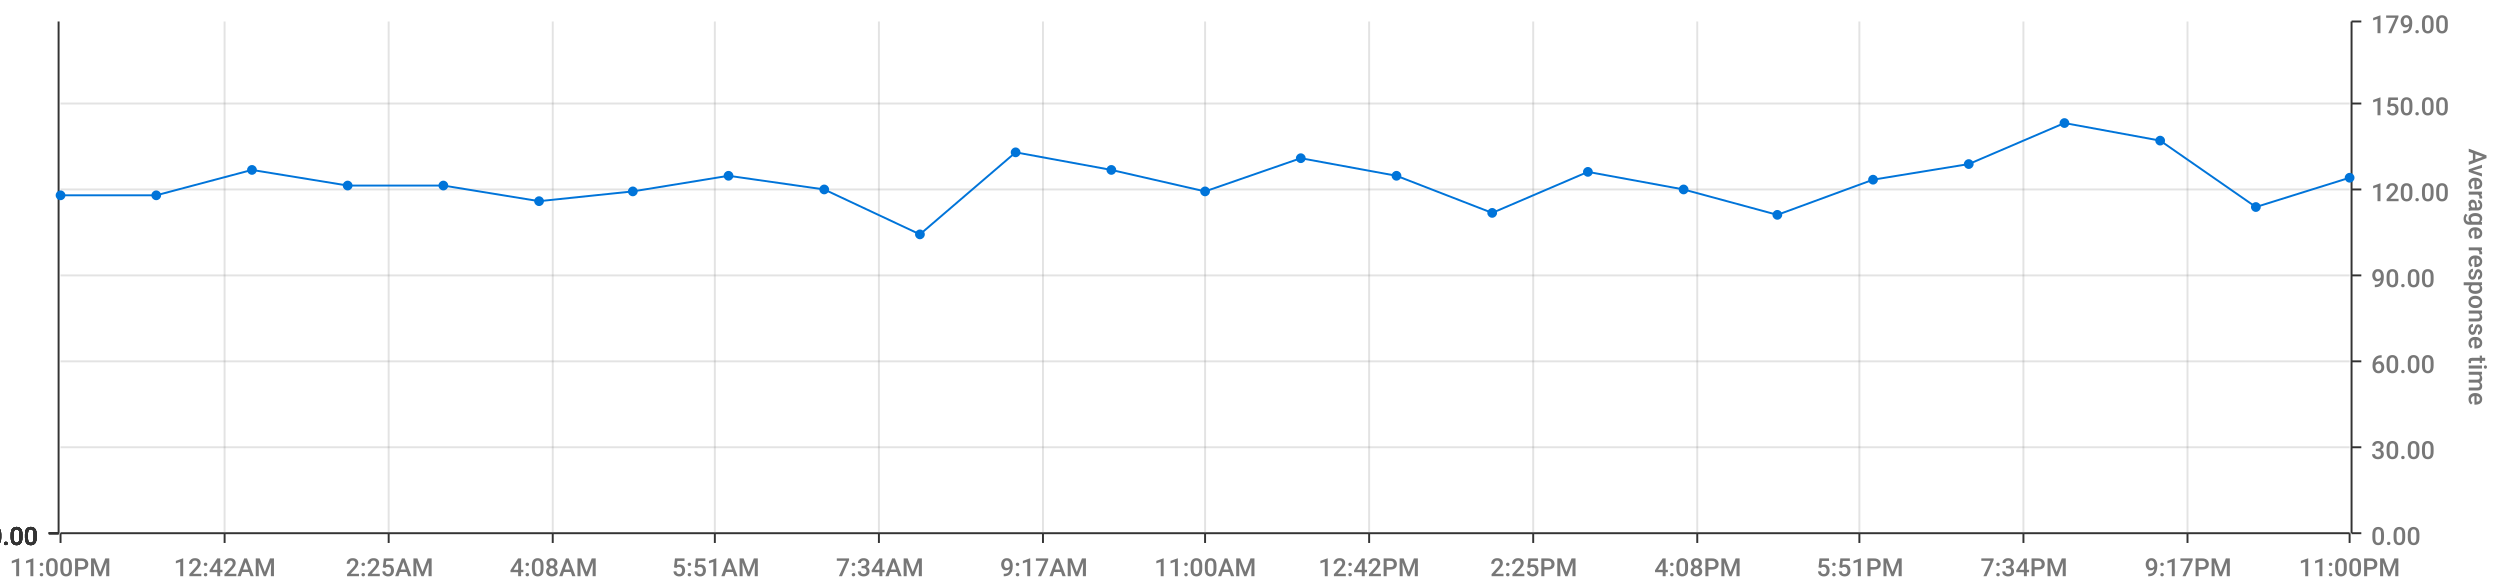
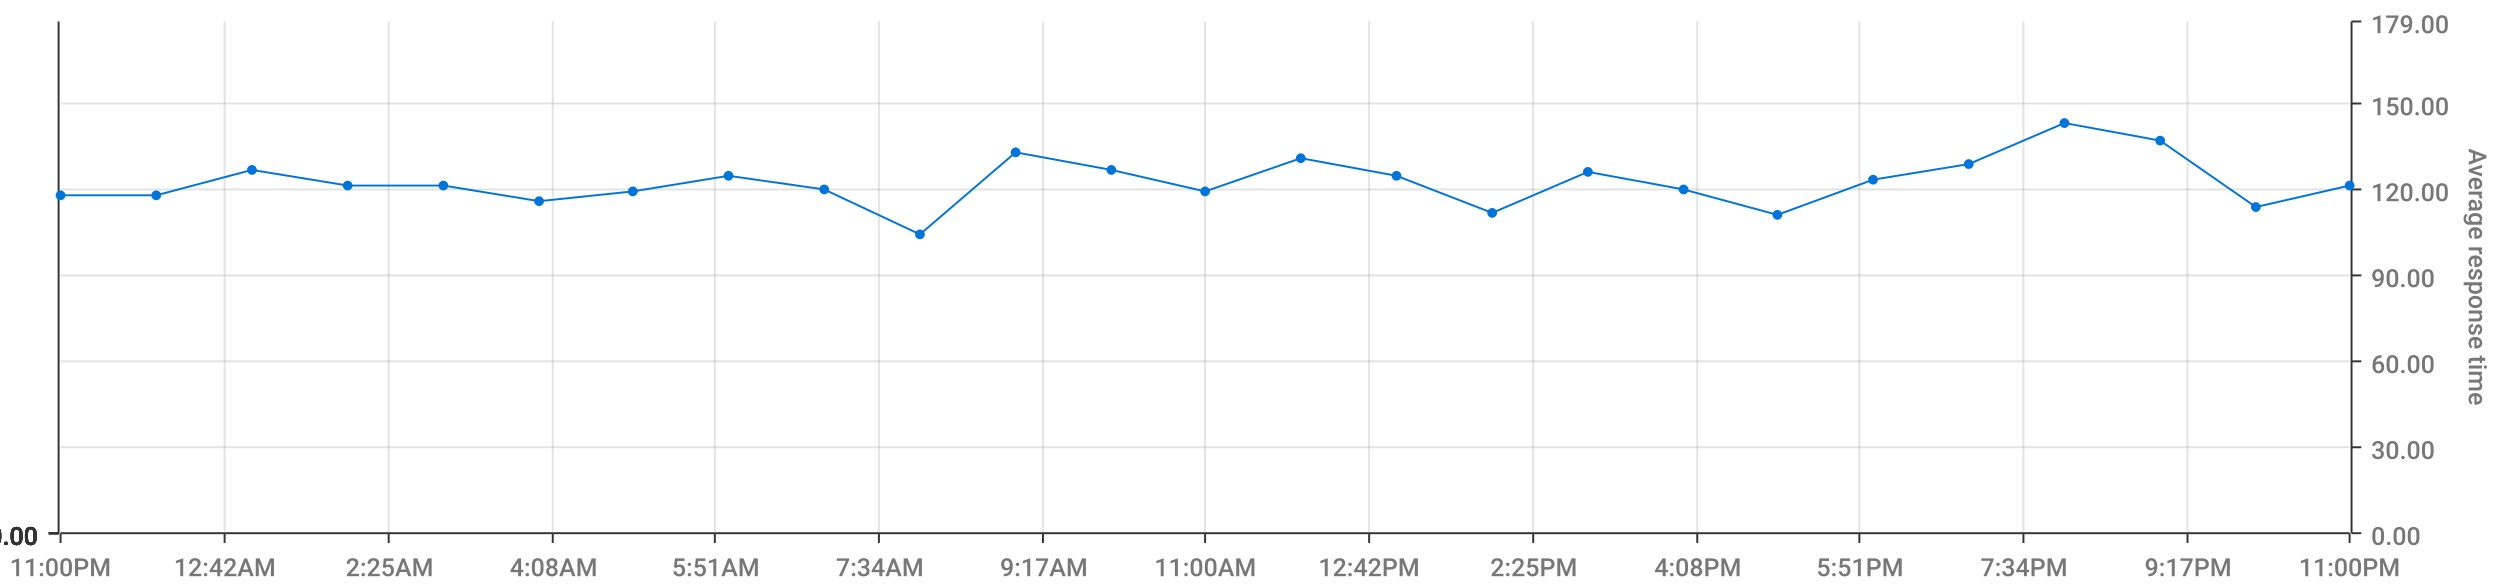
<svg xmlns="http://www.w3.org/2000/svg" viewBox="0 0 1280 300">
  <path d="M 0 0 L 1280 0 L 1280 300 L 0 300 L 0 0" style="stroke-width:0;stroke:rgba(255,255,255,1.0);fill:rgba(255,255,255,0.0)" />
  <path d="M 31 11 L 1203 11 L 1203 273 L 31 273 L 31 11" style="stroke-width:0;stroke:rgba(255,255,255,1.0);fill:rgba(255,255,255,0.0)" />
  <path d="M 31 273 L 1203 273" style="stroke-width:1;stroke:rgba(51,51,51,1.0);fill:rgba(255,255,255,0.0)" />
  <path d="M 31 273 L 31 278" style="stroke-width:1;stroke:rgba(51,51,51,1.0);fill:rgba(255,255,255,0.0)" />
  <text x="5" y="295" style="stroke-width:0;stroke:none;fill:rgba(119,119,119,1.0);font-size:12.8px;font-family:'Roboto Medium',sans-serif">11:00PM</text>
  <path d="M 115 273 L 115 278" style="stroke-width:1;stroke:rgba(51,51,51,1.0);fill:rgba(255,255,255,0.0)" />
  <text x="89" y="295" style="stroke-width:0;stroke:none;fill:rgba(119,119,119,1.0);font-size:12.8px;font-family:'Roboto Medium',sans-serif">12:42AM</text>
  <path d="M 199 273 L 199 278" style="stroke-width:1;stroke:rgba(51,51,51,1.0);fill:rgba(255,255,255,0.0)" />
  <text x="177" y="295" style="stroke-width:0;stroke:none;fill:rgba(119,119,119,1.0);font-size:12.8px;font-family:'Roboto Medium',sans-serif">2:25AM</text>
  <path d="M 283 273 L 283 278" style="stroke-width:1;stroke:rgba(51,51,51,1.0);fill:rgba(255,255,255,0.0)" />
  <text x="261" y="295" style="stroke-width:0;stroke:none;fill:rgba(119,119,119,1.0);font-size:12.8px;font-family:'Roboto Medium',sans-serif">4:08AM</text>
  <path d="M 366 273 L 366 278" style="stroke-width:1;stroke:rgba(51,51,51,1.0);fill:rgba(255,255,255,0.0)" />
  <text x="344" y="295" style="stroke-width:0;stroke:none;fill:rgba(119,119,119,1.0);font-size:12.8px;font-family:'Roboto Medium',sans-serif">5:51AM</text>
  <path d="M 450 273 L 450 278" style="stroke-width:1;stroke:rgba(51,51,51,1.0);fill:rgba(255,255,255,0.0)" />
  <text x="428" y="295" style="stroke-width:0;stroke:none;fill:rgba(119,119,119,1.0);font-size:12.8px;font-family:'Roboto Medium',sans-serif">7:34AM</text>
  <path d="M 534 273 L 534 278" style="stroke-width:1;stroke:rgba(51,51,51,1.0);fill:rgba(255,255,255,0.0)" />
  <text x="512" y="295" style="stroke-width:0;stroke:none;fill:rgba(119,119,119,1.0);font-size:12.8px;font-family:'Roboto Medium',sans-serif">9:17AM</text>
  <path d="M 617 273 L 617 278" style="stroke-width:1;stroke:rgba(51,51,51,1.0);fill:rgba(255,255,255,0.0)" />
  <text x="591" y="295" style="stroke-width:0;stroke:none;fill:rgba(119,119,119,1.0);font-size:12.8px;font-family:'Roboto Medium',sans-serif">11:00AM</text>
  <path d="M 701 273 L 701 278" style="stroke-width:1;stroke:rgba(51,51,51,1.0);fill:rgba(255,255,255,0.0)" />
  <text x="675" y="295" style="stroke-width:0;stroke:none;fill:rgba(119,119,119,1.0);font-size:12.8px;font-family:'Roboto Medium',sans-serif">12:42PM</text>
  <path d="M 785 273 L 785 278" style="stroke-width:1;stroke:rgba(51,51,51,1.0);fill:rgba(255,255,255,0.0)" />
  <text x="763" y="295" style="stroke-width:0;stroke:none;fill:rgba(119,119,119,1.0);font-size:12.8px;font-family:'Roboto Medium',sans-serif">2:25PM</text>
  <path d="M 869 273 L 869 278" style="stroke-width:1;stroke:rgba(51,51,51,1.0);fill:rgba(255,255,255,0.0)" />
  <text x="847" y="295" style="stroke-width:0;stroke:none;fill:rgba(119,119,119,1.0);font-size:12.8px;font-family:'Roboto Medium',sans-serif">4:08PM</text>
  <path d="M 952 273 L 952 278" style="stroke-width:1;stroke:rgba(51,51,51,1.0);fill:rgba(255,255,255,0.0)" />
  <text x="930" y="295" style="stroke-width:0;stroke:none;fill:rgba(119,119,119,1.0);font-size:12.8px;font-family:'Roboto Medium',sans-serif">5:51PM</text>
  <path d="M 1036 273 L 1036 278" style="stroke-width:1;stroke:rgba(51,51,51,1.0);fill:rgba(255,255,255,0.0)" />
  <text x="1014" y="295" style="stroke-width:0;stroke:none;fill:rgba(119,119,119,1.0);font-size:12.8px;font-family:'Roboto Medium',sans-serif">7:34PM</text>
  <path d="M 1120 273 L 1120 278" style="stroke-width:1;stroke:rgba(51,51,51,1.0);fill:rgba(255,255,255,0.0)" />
  <text x="1098" y="295" style="stroke-width:0;stroke:none;fill:rgba(119,119,119,1.0);font-size:12.8px;font-family:'Roboto Medium',sans-serif">9:17PM</text>
  <path d="M 1203 273 L 1203 278" style="stroke-width:1;stroke:rgba(51,51,51,1.0);fill:rgba(255,255,255,0.0)" />
  <text x="1177" y="295" style="stroke-width:0;stroke:none;fill:rgba(119,119,119,1.0);font-size:12.8px;font-family:'Roboto Medium',sans-serif">11:00PM</text>
  <path d="M 115 273 L 115 11" style="stroke-width:1;stroke:rgba(119,119,119,0.2);fill:none" />
  <path d="M 199 273 L 199 11" style="stroke-width:1;stroke:rgba(119,119,119,0.2);fill:none" />
  <path d="M 283 273 L 283 11" style="stroke-width:1;stroke:rgba(119,119,119,0.2);fill:none" />
  <path d="M 366 273 L 366 11" style="stroke-width:1;stroke:rgba(119,119,119,0.2);fill:none" />
  <path d="M 450 273 L 450 11" style="stroke-width:1;stroke:rgba(119,119,119,0.2);fill:none" />
  <path d="M 534 273 L 534 11" style="stroke-width:1;stroke:rgba(119,119,119,0.2);fill:none" />
  <path d="M 617 273 L 617 11" style="stroke-width:1;stroke:rgba(119,119,119,0.2);fill:none" />
  <path d="M 701 273 L 701 11" style="stroke-width:1;stroke:rgba(119,119,119,0.2);fill:none" />
  <path d="M 785 273 L 785 11" style="stroke-width:1;stroke:rgba(119,119,119,0.2);fill:none" />
  <path d="M 869 273 L 869 11" style="stroke-width:1;stroke:rgba(119,119,119,0.2);fill:none" />
  <path d="M 952 273 L 952 11" style="stroke-width:1;stroke:rgba(119,119,119,0.2);fill:none" />
  <path d="M 1036 273 L 1036 11" style="stroke-width:1;stroke:rgba(119,119,119,0.2);fill:none" />
  <path d="M 1120 273 L 1120 11" style="stroke-width:1;stroke:rgba(119,119,119,0.2);fill:none" />
  <path d="M 1204 273 L 1204 11" style="stroke-width:1;stroke:rgba(51,51,51,1.0);fill:rgba(255,255,255,0.0)" />
  <path d="M 1204 273 L 1209 273" style="stroke-width:1;stroke:rgba(51,51,51,1.0);fill:rgba(255,255,255,0.0)" />
  <text x="1214" y="279" style="stroke-width:0;stroke:none;fill:rgba(119,119,119,1.0);font-size:12.8px;font-family:'Roboto Medium',sans-serif">0.00</text>
  <path d="M 1204 229 L 1209 229" style="stroke-width:1;stroke:rgba(51,51,51,1.0);fill:rgba(255,255,255,0.0)" />
  <text x="1214" y="235" style="stroke-width:0;stroke:none;fill:rgba(119,119,119,1.0);font-size:12.8px;font-family:'Roboto Medium',sans-serif">30.00</text>
  <path d="M 1204 185 L 1209 185" style="stroke-width:1;stroke:rgba(51,51,51,1.0);fill:rgba(255,255,255,0.0)" />
  <text x="1214" y="191" style="stroke-width:0;stroke:none;fill:rgba(119,119,119,1.0);font-size:12.8px;font-family:'Roboto Medium',sans-serif">60.00</text>
  <path d="M 1204 141 L 1209 141" style="stroke-width:1;stroke:rgba(51,51,51,1.0);fill:rgba(255,255,255,0.0)" />
  <text x="1214" y="147" style="stroke-width:0;stroke:none;fill:rgba(119,119,119,1.0);font-size:12.8px;font-family:'Roboto Medium',sans-serif">90.00</text>
  <path d="M 1204 97 L 1209 97" style="stroke-width:1;stroke:rgba(51,51,51,1.0);fill:rgba(255,255,255,0.0)" />
  <text x="1214" y="103" style="stroke-width:0;stroke:none;fill:rgba(119,119,119,1.0);font-size:12.8px;font-family:'Roboto Medium',sans-serif">120.00</text>
  <path d="M 1204 53 L 1209 53" style="stroke-width:1;stroke:rgba(51,51,51,1.0);fill:rgba(255,255,255,0.0)" />
  <text x="1214" y="59" style="stroke-width:0;stroke:none;fill:rgba(119,119,119,1.0);font-size:12.8px;font-family:'Roboto Medium',sans-serif">150.00</text>
  <path d="M 1204 11 L 1209 11" style="stroke-width:1;stroke:rgba(51,51,51,1.0);fill:rgba(255,255,255,0.0)" />
  <text x="1214" y="17" style="stroke-width:0;stroke:none;fill:rgba(119,119,119,1.0);font-size:12.8px;font-family:'Roboto Medium',sans-serif">179.00</text>
  <text x="1264" y="76" style="stroke-width:0;stroke:none;fill:rgba(119,119,119,1.0);font-size:12.8px;font-family:'Roboto Medium',sans-serif" transform="rotate(90.00,1264,76)">Average response time</text>
  <path d="M 31 273 L 1203 273" style="stroke-width:0;stroke:rgba(255,255,255,0.0);fill:none" />
  <path d="M 31 229 L 1203 229" style="stroke-width:1;stroke:rgba(119,119,119,0.2);fill:none" />
  <path d="M 31 185 L 1203 185" style="stroke-width:1;stroke:rgba(119,119,119,0.2);fill:none" />
  <path d="M 31 141 L 1203 141" style="stroke-width:1;stroke:rgba(119,119,119,0.2);fill:none" />
  <path d="M 31 97 L 1203 97" style="stroke-width:1;stroke:rgba(119,119,119,0.2);fill:none" />
  <path d="M 31 53 L 1203 53" style="stroke-width:1;stroke:rgba(119,119,119,0.2);fill:none" />
  <path d="M 30 273 L 30 11" style="stroke-width:1;stroke:rgba(51,51,51,1.0);fill:rgba(255,255,255,0.0)" />
  <path d="M 30 273 L 25 273" style="stroke-width:1;stroke:rgba(51,51,51,1.0);fill:rgba(255,255,255,0.0)" />
  <text x="-6" y="279" style="stroke-width:0;stroke:none;fill:rgba(51,51,51,1.0);font-size:12.8px;font-family:'Roboto Medium',sans-serif">0.00</text>
  <path d="M 30 273 L 25 273" style="stroke-width:1;stroke:rgba(51,51,51,1.0);fill:rgba(255,255,255,0.0)" />
  <text x="-6" y="279" style="stroke-width:0;stroke:none;fill:rgba(51,51,51,1.0);font-size:12.8px;font-family:'Roboto Medium',sans-serif">0.00</text>
  <path d="M 30 273 L 25 273" style="stroke-width:1;stroke:rgba(51,51,51,1.0);fill:rgba(255,255,255,0.0)" />
  <text x="-6" y="279" style="stroke-width:0;stroke:none;fill:rgba(51,51,51,1.0);font-size:12.8px;font-family:'Roboto Medium',sans-serif">0.00</text>
  <path d="M 30 273 L 25 273" style="stroke-width:1;stroke:rgba(51,51,51,1.0);fill:rgba(255,255,255,0.0)" />
  <text x="-6" y="279" style="stroke-width:0;stroke:none;fill:rgba(51,51,51,1.0);font-size:12.8px;font-family:'Roboto Medium',sans-serif">0.00</text>
  <path d="M 30 273 L 25 273" style="stroke-width:1;stroke:rgba(51,51,51,1.0);fill:rgba(255,255,255,0.0)" />
  <text x="-6" y="279" style="stroke-width:0;stroke:none;fill:rgba(51,51,51,1.0);font-size:12.8px;font-family:'Roboto Medium',sans-serif">0.00</text>
  <path d="M 30 273 L 25 273" style="stroke-width:1;stroke:rgba(51,51,51,1.0);fill:rgba(255,255,255,0.0)" />
  <text x="-6" y="279" style="stroke-width:0;stroke:none;fill:rgba(51,51,51,1.0);font-size:12.8px;font-family:'Roboto Medium',sans-serif">0.00</text>
  <path d="M 30 273 L 25 273" style="stroke-width:1;stroke:rgba(51,51,51,1.0);fill:rgba(255,255,255,0.0)" />
  <text x="-6" y="279" style="stroke-width:0;stroke:none;fill:rgba(51,51,51,1.0);font-size:12.8px;font-family:'Roboto Medium',sans-serif">0.00</text>
  <path d="M 31 273 L 1203 273" style="stroke-width:0;stroke:rgba(255,255,255,0.0);fill:none" />
  <path d="M 31 273 L 1203 273" style="stroke-width:0;stroke:rgba(255,255,255,0.0);fill:none" />
  <path d="M 31 273 L 1203 273" style="stroke-width:0;stroke:rgba(255,255,255,0.0);fill:none" />
  <path d="M 31 273 L 1203 273" style="stroke-width:0;stroke:rgba(255,255,255,0.0);fill:none" />
  <path d="M 31 273 L 1203 273" style="stroke-width:0;stroke:rgba(255,255,255,0.0);fill:none" />
  <path d="M 31 273 L 1203 273" style="stroke-width:0;stroke:rgba(255,255,255,0.0);fill:none" />
-   <path d="M 31 100 L 80 100 L 129 87 L 178 95 L 227 95 L 276 103 L 324 98 L 373 90 L 422 97 L 471 120 L 520 78 L 569 87 L 617 98 L 666 81 L 715 90 L 764 109 L 813 88 L 862 97 L 910 110 L 959 92 L 1008 84 L 1057 63 L 1106 72 L 1155 106 L 1203 91" style="stroke-width:1;stroke:rgba(0,116,217,1.0);fill:rgba(255,255,255,0.0)" />
+   <path d="M 31 100 L 80 100 L 129 87 L 178 95 L 227 95 L 276 103 L 324 98 L 373 90 L 422 97 L 471 120 L 520 78 L 569 87 L 617 98 L 666 81 L 715 90 L 764 109 L 813 88 L 862 97 L 910 110 L 959 92 L 1008 84 L 1057 63 L 1106 72 L 1155 106 L 1203 95" style="stroke-width:1;stroke:rgba(0,116,217,1.0);fill:rgba(255,255,255,0.0)" />
  <circle cx="31" cy="100" r="2" style="stroke-width:1;stroke:rgba(0,116,217,1.0);fill:rgba(0,116,217,1.0)" />
  <path d="" style="stroke-width:1;stroke:rgba(0,116,217,1.0);fill:rgba(0,116,217,1.0)" />
  <circle cx="80" cy="100" r="2" style="stroke-width:1;stroke:rgba(0,116,217,1.0);fill:rgba(0,116,217,1.0)" />
  <path d="" style="stroke-width:1;stroke:rgba(0,116,217,1.0);fill:rgba(0,116,217,1.0)" />
  <circle cx="129" cy="87" r="2" style="stroke-width:1;stroke:rgba(0,116,217,1.0);fill:rgba(0,116,217,1.0)" />
  <path d="" style="stroke-width:1;stroke:rgba(0,116,217,1.0);fill:rgba(0,116,217,1.0)" />
  <circle cx="178" cy="95" r="2" style="stroke-width:1;stroke:rgba(0,116,217,1.0);fill:rgba(0,116,217,1.0)" />
  <path d="" style="stroke-width:1;stroke:rgba(0,116,217,1.0);fill:rgba(0,116,217,1.0)" />
  <circle cx="227" cy="95" r="2" style="stroke-width:1;stroke:rgba(0,116,217,1.0);fill:rgba(0,116,217,1.0)" />
  <path d="" style="stroke-width:1;stroke:rgba(0,116,217,1.0);fill:rgba(0,116,217,1.0)" />
  <circle cx="276" cy="103" r="2" style="stroke-width:1;stroke:rgba(0,116,217,1.0);fill:rgba(0,116,217,1.0)" />
  <path d="" style="stroke-width:1;stroke:rgba(0,116,217,1.0);fill:rgba(0,116,217,1.0)" />
  <circle cx="324" cy="98" r="2" style="stroke-width:1;stroke:rgba(0,116,217,1.0);fill:rgba(0,116,217,1.0)" />
  <path d="" style="stroke-width:1;stroke:rgba(0,116,217,1.0);fill:rgba(0,116,217,1.0)" />
  <circle cx="373" cy="90" r="2" style="stroke-width:1;stroke:rgba(0,116,217,1.0);fill:rgba(0,116,217,1.0)" />
  <path d="" style="stroke-width:1;stroke:rgba(0,116,217,1.0);fill:rgba(0,116,217,1.0)" />
  <circle cx="422" cy="97" r="2" style="stroke-width:1;stroke:rgba(0,116,217,1.0);fill:rgba(0,116,217,1.0)" />
  <path d="" style="stroke-width:1;stroke:rgba(0,116,217,1.0);fill:rgba(0,116,217,1.0)" />
  <circle cx="471" cy="120" r="2" style="stroke-width:1;stroke:rgba(0,116,217,1.0);fill:rgba(0,116,217,1.0)" />
  <path d="" style="stroke-width:1;stroke:rgba(0,116,217,1.0);fill:rgba(0,116,217,1.0)" />
  <circle cx="520" cy="78" r="2" style="stroke-width:1;stroke:rgba(0,116,217,1.0);fill:rgba(0,116,217,1.0)" />
  <path d="" style="stroke-width:1;stroke:rgba(0,116,217,1.0);fill:rgba(0,116,217,1.0)" />
  <circle cx="569" cy="87" r="2" style="stroke-width:1;stroke:rgba(0,116,217,1.0);fill:rgba(0,116,217,1.0)" />
  <path d="" style="stroke-width:1;stroke:rgba(0,116,217,1.0);fill:rgba(0,116,217,1.0)" />
  <circle cx="617" cy="98" r="2" style="stroke-width:1;stroke:rgba(0,116,217,1.0);fill:rgba(0,116,217,1.0)" />
  <path d="" style="stroke-width:1;stroke:rgba(0,116,217,1.0);fill:rgba(0,116,217,1.0)" />
  <circle cx="666" cy="81" r="2" style="stroke-width:1;stroke:rgba(0,116,217,1.0);fill:rgba(0,116,217,1.0)" />
  <path d="" style="stroke-width:1;stroke:rgba(0,116,217,1.0);fill:rgba(0,116,217,1.0)" />
  <circle cx="715" cy="90" r="2" style="stroke-width:1;stroke:rgba(0,116,217,1.0);fill:rgba(0,116,217,1.0)" />
  <path d="" style="stroke-width:1;stroke:rgba(0,116,217,1.0);fill:rgba(0,116,217,1.0)" />
  <circle cx="764" cy="109" r="2" style="stroke-width:1;stroke:rgba(0,116,217,1.0);fill:rgba(0,116,217,1.0)" />
  <path d="" style="stroke-width:1;stroke:rgba(0,116,217,1.0);fill:rgba(0,116,217,1.0)" />
  <circle cx="813" cy="88" r="2" style="stroke-width:1;stroke:rgba(0,116,217,1.0);fill:rgba(0,116,217,1.0)" />
  <path d="" style="stroke-width:1;stroke:rgba(0,116,217,1.0);fill:rgba(0,116,217,1.0)" />
  <circle cx="862" cy="97" r="2" style="stroke-width:1;stroke:rgba(0,116,217,1.0);fill:rgba(0,116,217,1.0)" />
  <path d="" style="stroke-width:1;stroke:rgba(0,116,217,1.0);fill:rgba(0,116,217,1.0)" />
  <circle cx="910" cy="110" r="2" style="stroke-width:1;stroke:rgba(0,116,217,1.0);fill:rgba(0,116,217,1.0)" />
  <path d="" style="stroke-width:1;stroke:rgba(0,116,217,1.0);fill:rgba(0,116,217,1.0)" />
  <circle cx="959" cy="92" r="2" style="stroke-width:1;stroke:rgba(0,116,217,1.0);fill:rgba(0,116,217,1.0)" />
  <path d="" style="stroke-width:1;stroke:rgba(0,116,217,1.0);fill:rgba(0,116,217,1.0)" />
  <circle cx="1008" cy="84" r="2" style="stroke-width:1;stroke:rgba(0,116,217,1.0);fill:rgba(0,116,217,1.0)" />
  <path d="" style="stroke-width:1;stroke:rgba(0,116,217,1.0);fill:rgba(0,116,217,1.0)" />
  <circle cx="1057" cy="63" r="2" style="stroke-width:1;stroke:rgba(0,116,217,1.0);fill:rgba(0,116,217,1.0)" />
  <path d="" style="stroke-width:1;stroke:rgba(0,116,217,1.0);fill:rgba(0,116,217,1.0)" />
  <circle cx="1106" cy="72" r="2" style="stroke-width:1;stroke:rgba(0,116,217,1.0);fill:rgba(0,116,217,1.0)" />
  <path d="" style="stroke-width:1;stroke:rgba(0,116,217,1.0);fill:rgba(0,116,217,1.0)" />
  <circle cx="1155" cy="106" r="2" style="stroke-width:1;stroke:rgba(0,116,217,1.0);fill:rgba(0,116,217,1.0)" />
  <path d="" style="stroke-width:1;stroke:rgba(0,116,217,1.0);fill:rgba(0,116,217,1.0)" />
-   <circle cx="1203" cy="91" r="2" style="stroke-width:1;stroke:rgba(0,116,217,1.0);fill:rgba(0,116,217,1.0)" />
+   <circle cx="1203" cy="95" r="2" style="stroke-width:1;stroke:rgba(0,116,217,1.0);fill:rgba(0,116,217,1.0)" />
  <path d="" style="stroke-width:1;stroke:rgba(0,116,217,1.0);fill:rgba(0,116,217,1.0)" />
</svg>
